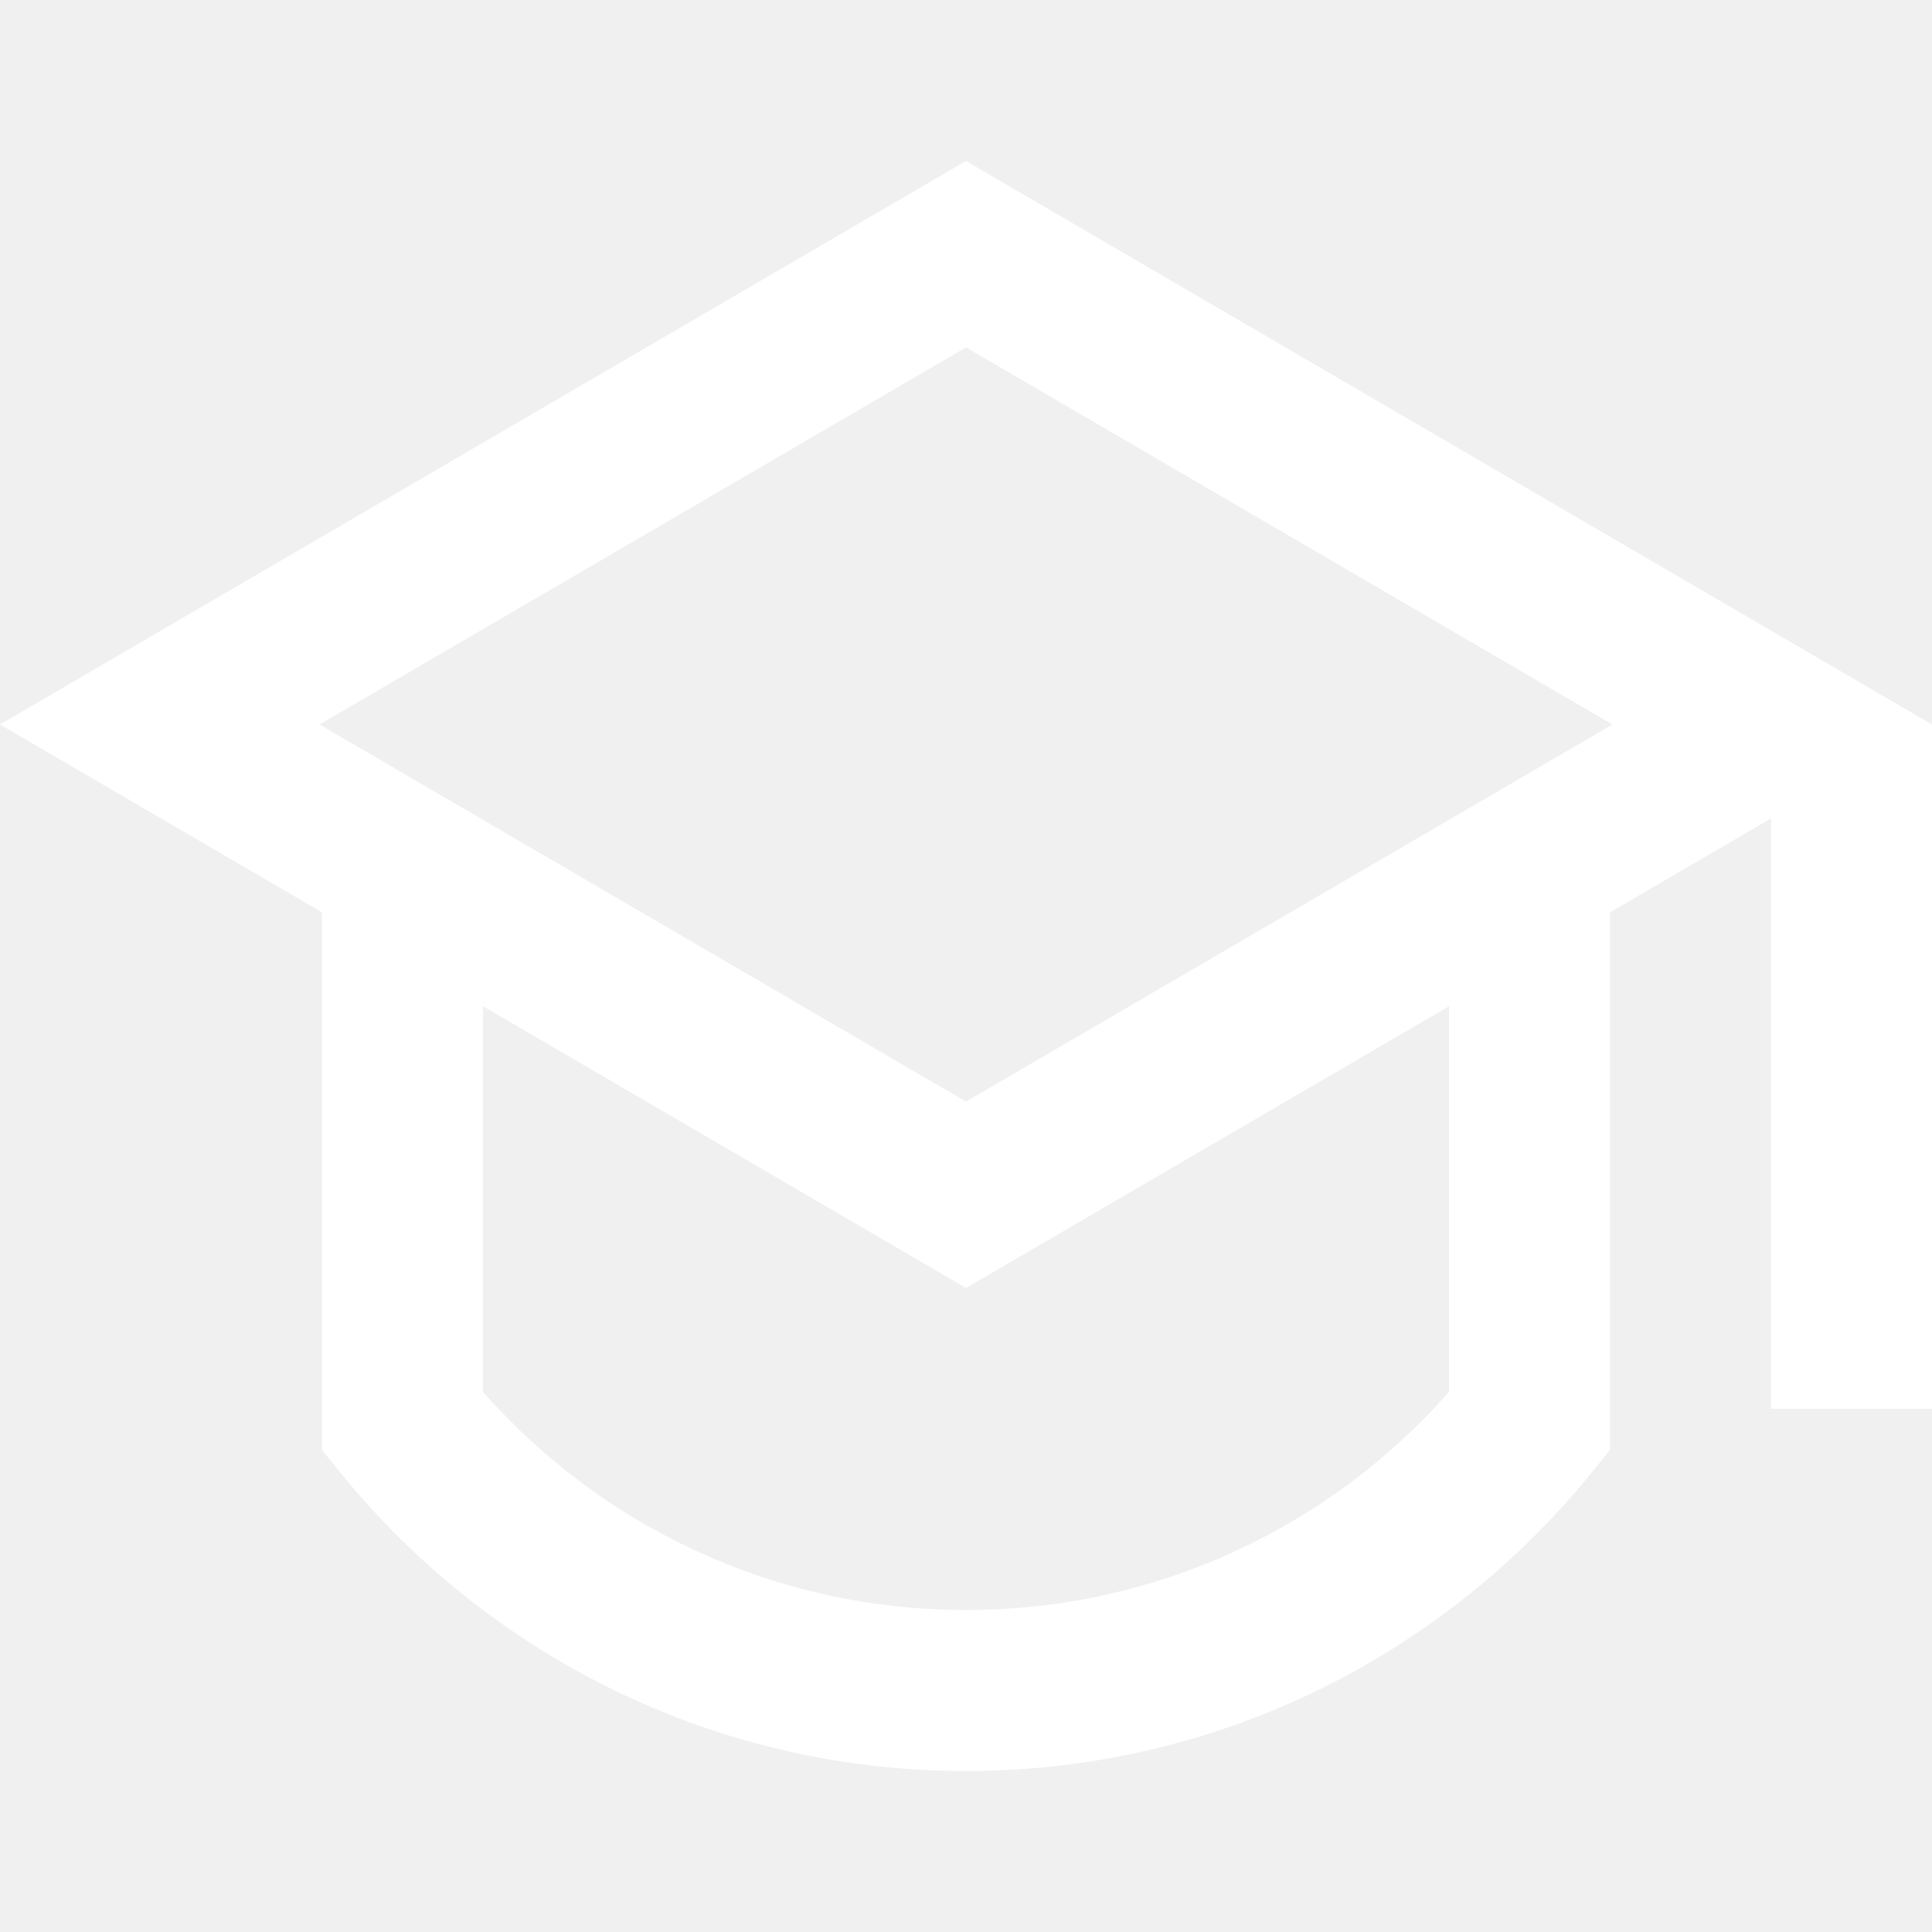
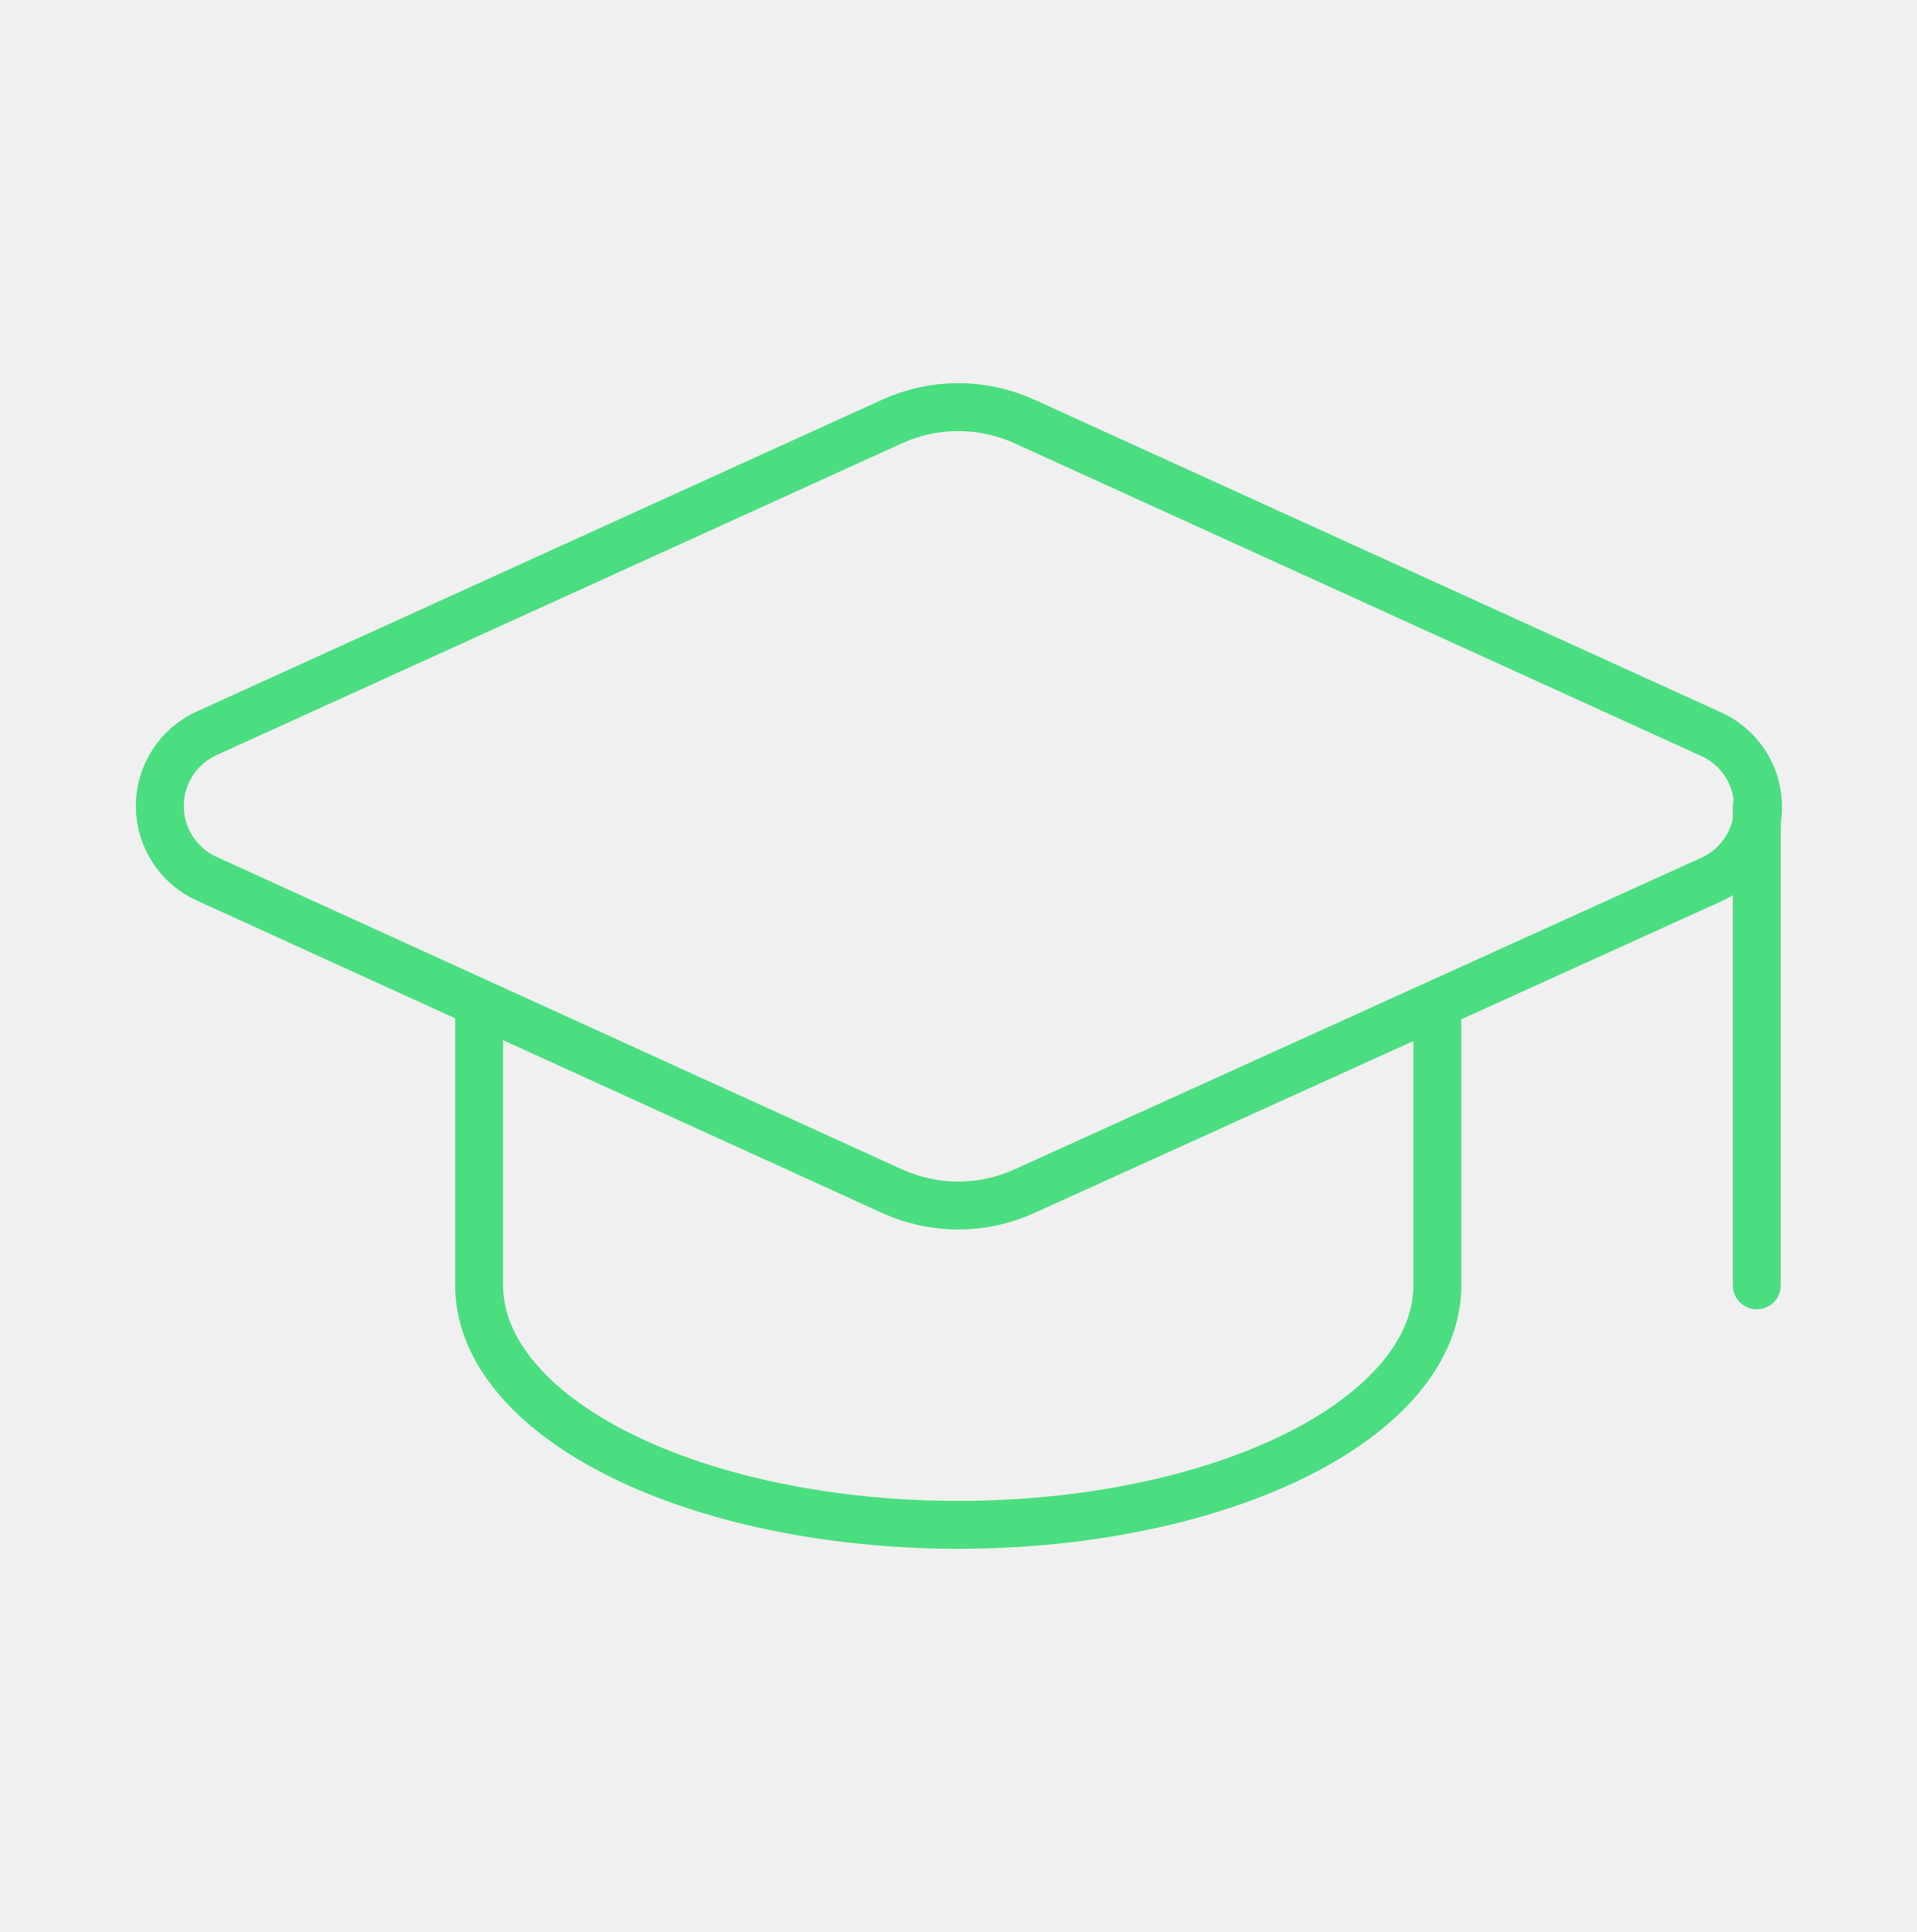
- <svg xmlns="http://www.w3.org/2000/svg" width="48" height="48" viewBox="0 0 48 48" fill="none">
-   <path d="M8 22.667L0 18L24 4L48 18V35H44V20.333L40 22.667V36.023L39.555 36.573C35.891 41.1 30.284 44 24 44C17.716 44 12.109 41.1 8.445 36.573L8 36.023V22.667ZM12 25V34.583C14.934 37.908 19.222 40 24 40C28.778 40 33.066 37.908 36 34.583V25L24 32L12 25ZM7.939 18L24 27.369L40.061 18L24 8.631L7.939 18Z" fill="white" />
+ <svg xmlns="http://www.w3.org/2000/svg" width="120" height="121" viewBox="0 0 120 121" fill="none">
+   <path d="M107.1 55.11C107.995 54.715 108.755 54.066 109.285 53.244C109.815 52.422 110.092 51.462 110.082 50.484C110.071 49.505 109.775 48.552 109.228 47.74C108.681 46.929 107.908 46.296 107.005 45.92L64.15 26.4C62.847 25.806 61.432 25.498 60 25.498C58.568 25.498 57.153 25.806 55.85 26.4L13 45.9C12.11 46.29 11.352 46.931 10.821 47.744C10.289 48.558 10.006 49.508 10.006 50.48C10.006 51.452 10.289 52.403 10.821 53.216C11.352 54.029 12.11 54.67 13 55.06L55.85 74.6C57.153 75.194 58.568 75.502 60 75.502C61.432 75.502 62.847 75.194 64.15 74.6L107.1 55.11Z" stroke="#4ADE80" stroke-width="3" stroke-linecap="round" stroke-linejoin="round" />
+   <path d="M110 50.5V80.5" stroke="#4ADE80" stroke-width="3" stroke-linecap="round" stroke-linejoin="round" />
+   <path d="M30 63V80.5C30 84.478 33.161 88.294 38.787 91.107C44.413 93.92 52.044 95.5 60 95.5C67.957 95.5 75.587 93.92 81.213 91.107C86.839 88.294 90 84.478 90 80.5V63" stroke="#4ADE80" stroke-width="3" stroke-linecap="round" stroke-linejoin="round" />
</svg>
